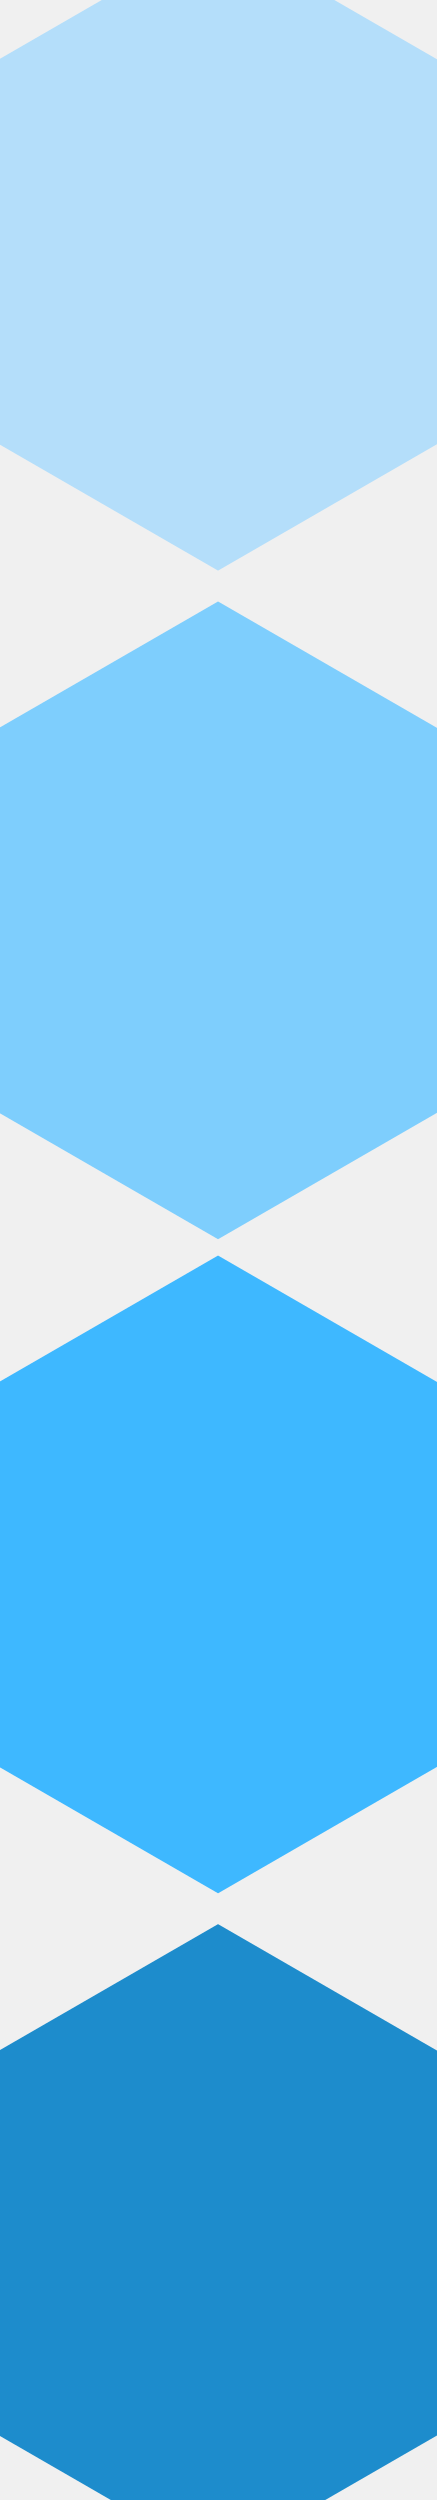
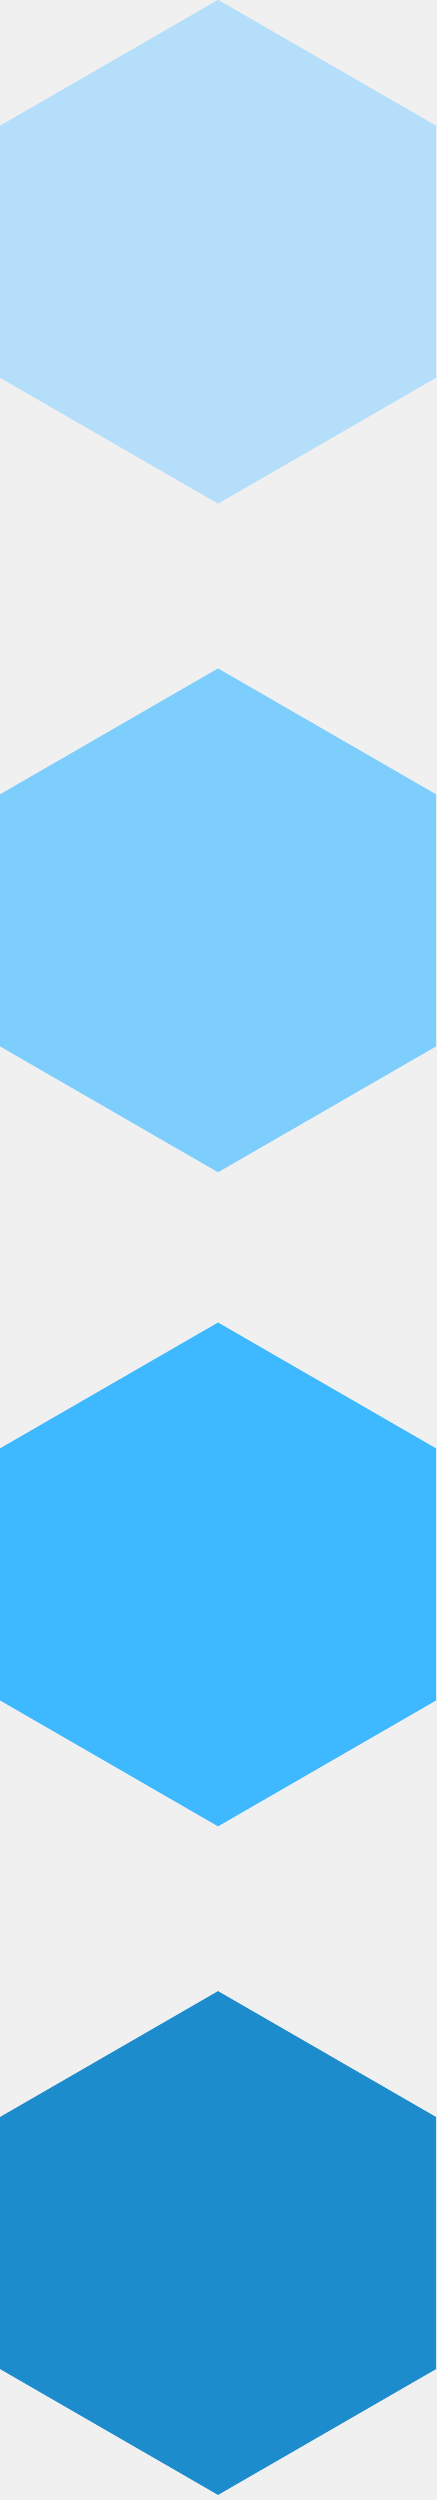
<svg xmlns="http://www.w3.org/2000/svg" xmlns:xlink="http://www.w3.org/1999/xlink" width="30" height="172" viewBox="0 0 30 172">
  <defs>
-     <path id="a" d="M1355 673l15 8.66v17.32l-15 8.66-15-8.66v-17.32z" />
-     <path id="b" d="M1355 719l15 8.66v17.32l-15 8.66-15-8.66v-17.32z" />
-     <path id="c" d="M1355 764l15 8.66v17.32l-15 8.66-15-8.66v-17.32z" />
-     <path id="d" d="M1355 810l15 8.66v17.32l-15 8.66-15-8.66v-17.32z" />
-     <clipPath id="e">
-       <use fill="#fff" xlink:href="#a" />
+     <path id="1csya" d="M1355 673l15 8.66v17.32l-15 8.66-15-8.66v-17.32z" />
+     <path id="1csyb" d="M1355 719l15 8.66v17.32l-15 8.66-15-8.66v-17.32z" />
+     <path id="1csyc" d="M1355 764l15 8.66v17.32l-15 8.66-15-8.66v-17.32z" />
+     <path id="1csyd" d="M1355 810l15 8.66v17.32l-15 8.66-15-8.66v-17.32z" />
+     <clipPath id="1csye">
+       <use fill="#fff" xlink:href="#1csya" />
    </clipPath>
-     <clipPath id="f">
-       <use fill="#fff" xlink:href="#b" />
+     <clipPath id="1csyf">
+       <use fill="#fff" xlink:href="#1csyb" />
    </clipPath>
-     <clipPath id="g">
-       <use fill="#fff" xlink:href="#c" />
+     <clipPath id="1csyg">
+       <use fill="#fff" xlink:href="#1csyc" />
    </clipPath>
-     <clipPath id="h">
-       <use fill="#fff" xlink:href="#d" />
+     <clipPath id="1csyh">
+       <use fill="#fff" xlink:href="#1csyd" />
    </clipPath>
  </defs>
-   <g transform="translate(-1340 -673)">
-     <use fill="#b4defa" xlink:href="#a" />
-     <use fill="#fff" fill-opacity="0" stroke="#b4defa" stroke-miterlimit="50" stroke-width="8" clip-path="url(&amp;quot;#e&amp;quot;)" xlink:href="#a" />
-   </g>
-   <g transform="translate(-1340 -673)">
-     <use fill="#7ecefd" xlink:href="#b" />
-     <use fill="#fff" fill-opacity="0" stroke="#7ecefd" stroke-miterlimit="50" stroke-width="8" clip-path="url(&amp;quot;#f&amp;quot;)" xlink:href="#b" />
-   </g>
-   <g transform="translate(-1340 -673)">
-     <use fill="#3eb8ff" xlink:href="#c" />
-     <use fill="#fff" fill-opacity="0" stroke="#3eb8ff" stroke-miterlimit="50" stroke-width="8" clip-path="url(&amp;quot;#g&amp;quot;)" xlink:href="#c" />
-   </g>
-   <g transform="translate(-1340 -673)">
-     <use fill="#1d8ccc" xlink:href="#d" />
-     <use fill="#fff" fill-opacity="0" stroke="#1d8ccc" stroke-miterlimit="50" stroke-width="8" clip-path="url(&amp;quot;#h&amp;quot;)" xlink:href="#d" />
+   <g>
+     <g transform="translate(-1340 -673)">
+       <use fill="#b4defa" xlink:href="#1csya" />
+       <use fill="#fff" fill-opacity="0" stroke="#b4defa" stroke-miterlimit="50" stroke-width="8" clip-path="url(&quot;#1csye&quot;)" xlink:href="#1csya" />
+     </g>
+     <g transform="translate(-1340 -673)">
+       <use fill="#7ecefd" xlink:href="#1csyb" />
+       <use fill="#fff" fill-opacity="0" stroke="#7ecefd" stroke-miterlimit="50" stroke-width="8" clip-path="url(&quot;#1csyf&quot;)" xlink:href="#1csyb" />
+     </g>
+     <g transform="translate(-1340 -673)">
+       <use fill="#3eb8ff" xlink:href="#1csyc" />
+       <use fill="#fff" fill-opacity="0" stroke="#3eb8ff" stroke-miterlimit="50" stroke-width="8" clip-path="url(&quot;#1csyg&quot;)" xlink:href="#1csyc" />
+     </g>
+     <g transform="translate(-1340 -673)">
+       <use fill="#1d8ccc" xlink:href="#1csyd" />
+       <use fill="#fff" fill-opacity="0" stroke="#1d8ccc" stroke-miterlimit="50" stroke-width="8" clip-path="url(&quot;#1csyh&quot;)" xlink:href="#1csyd" />
+     </g>
  </g>
</svg>
